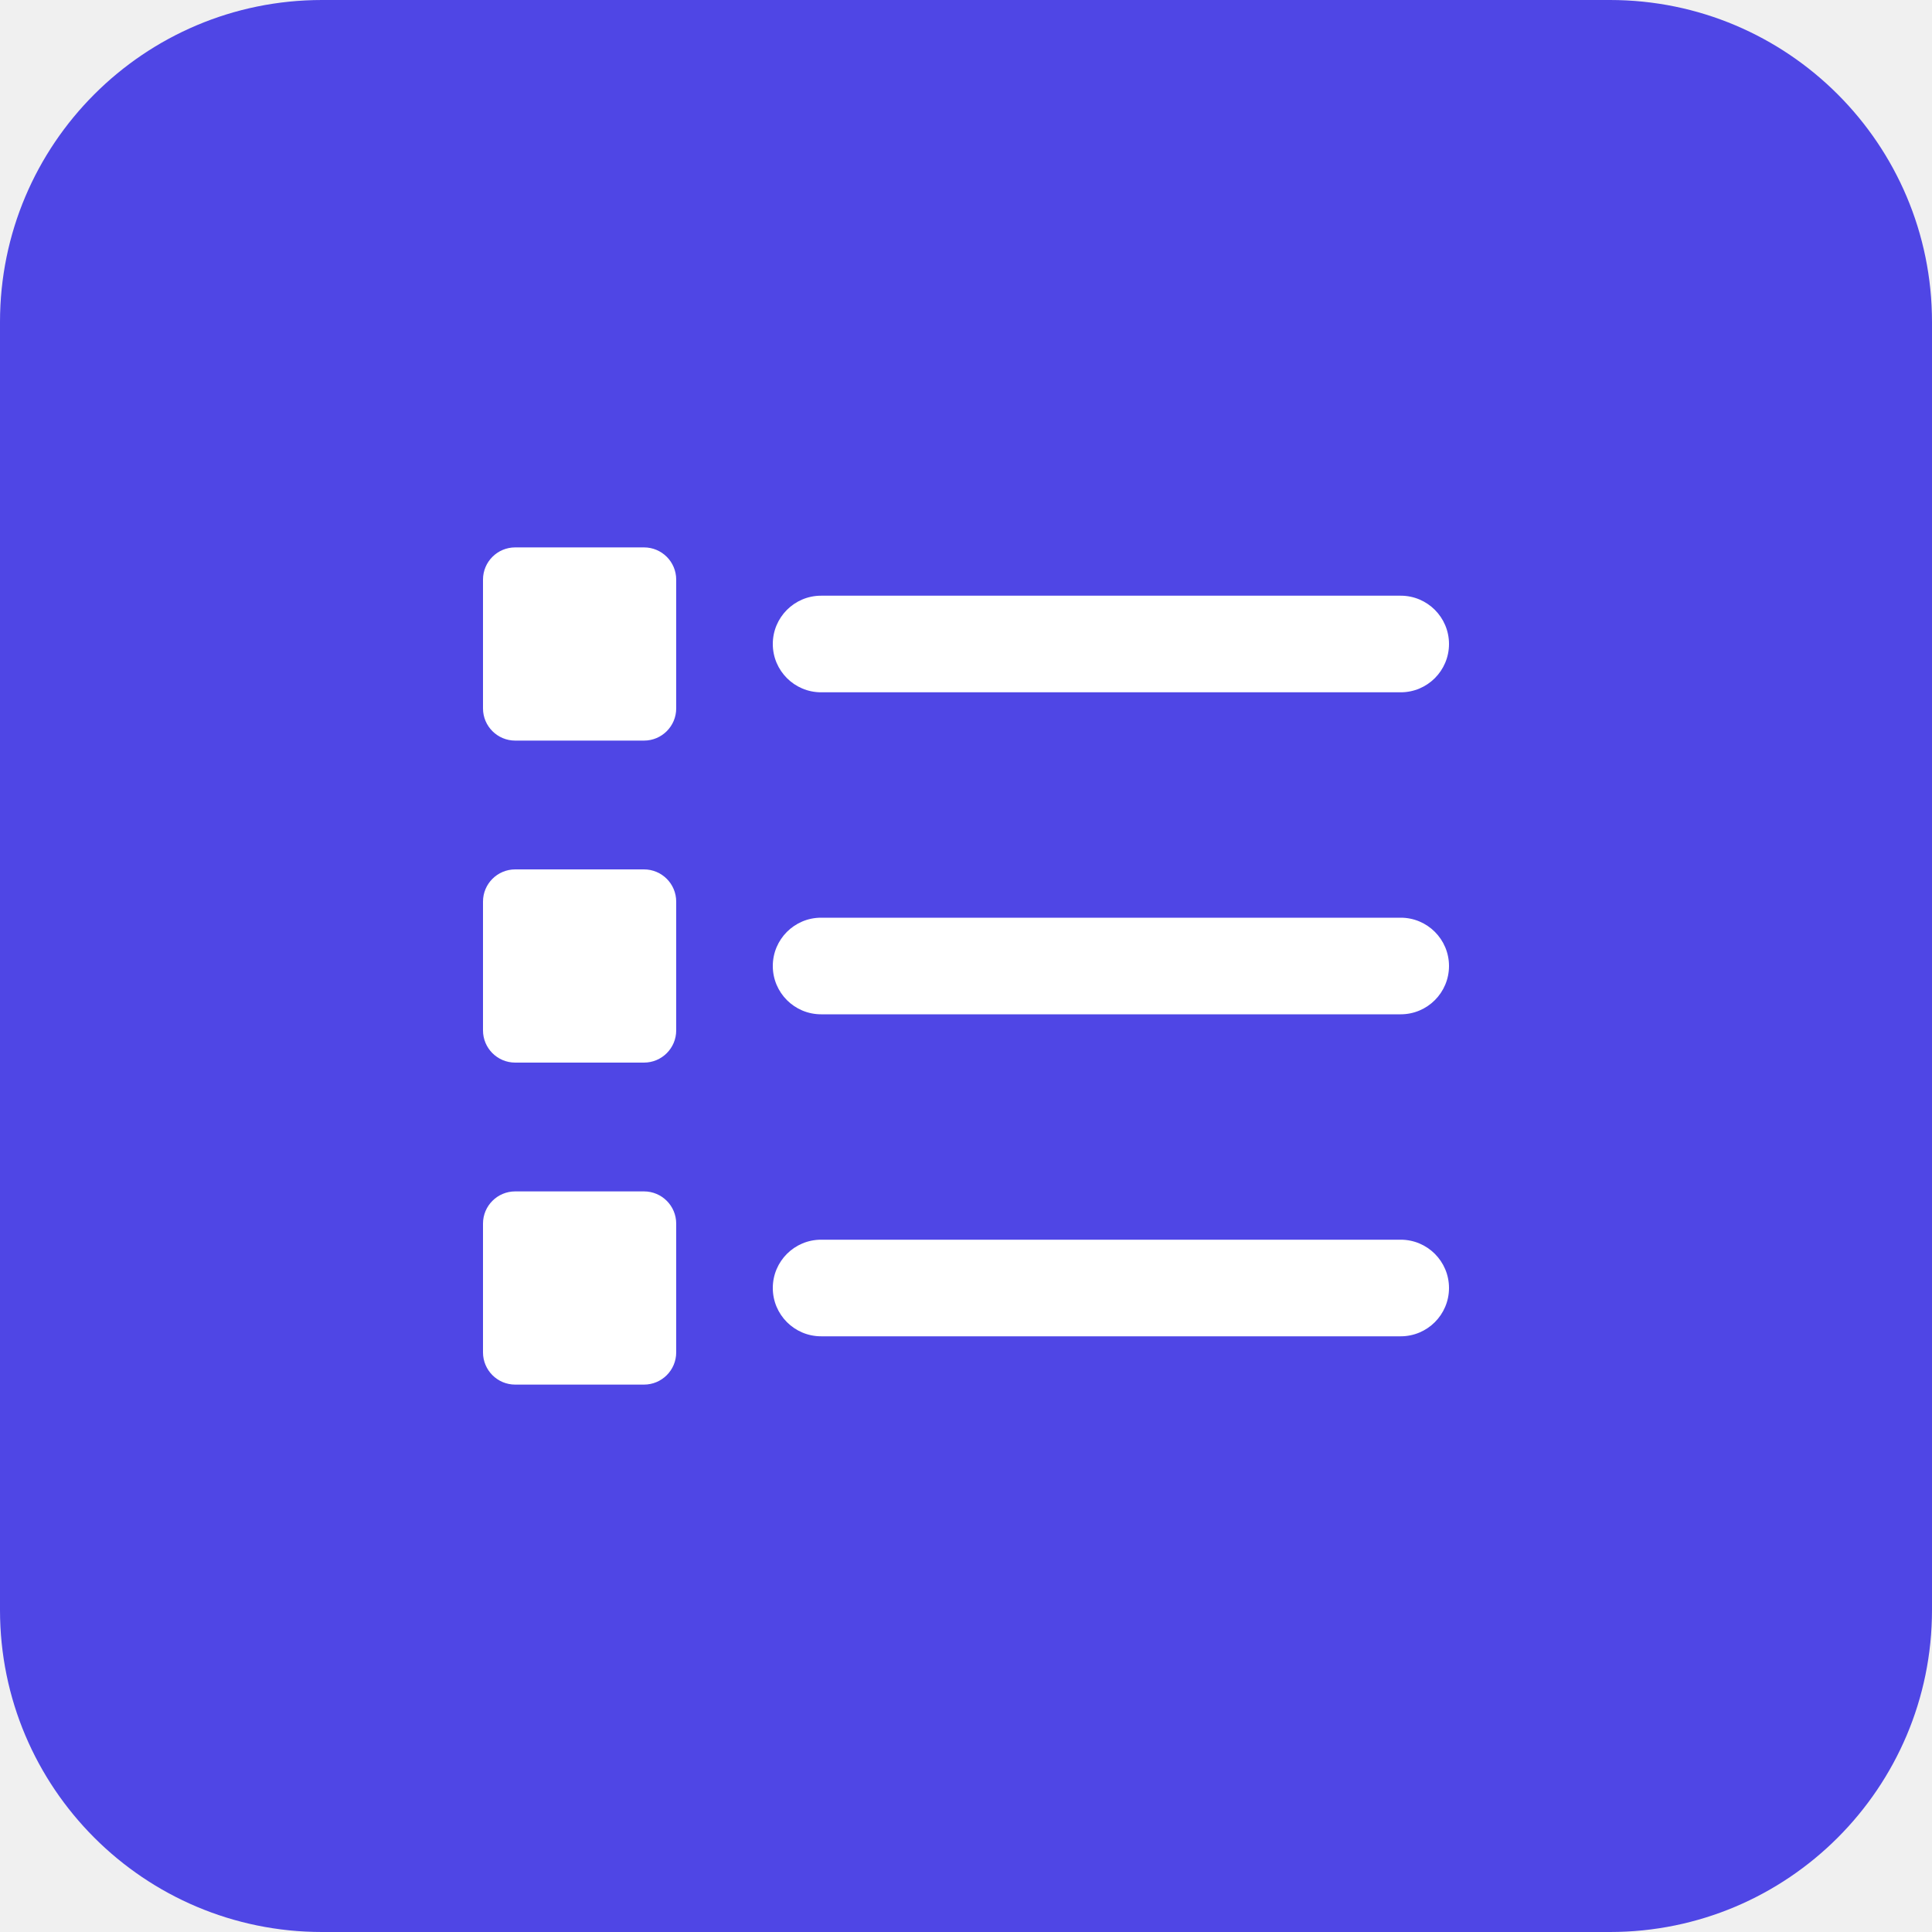
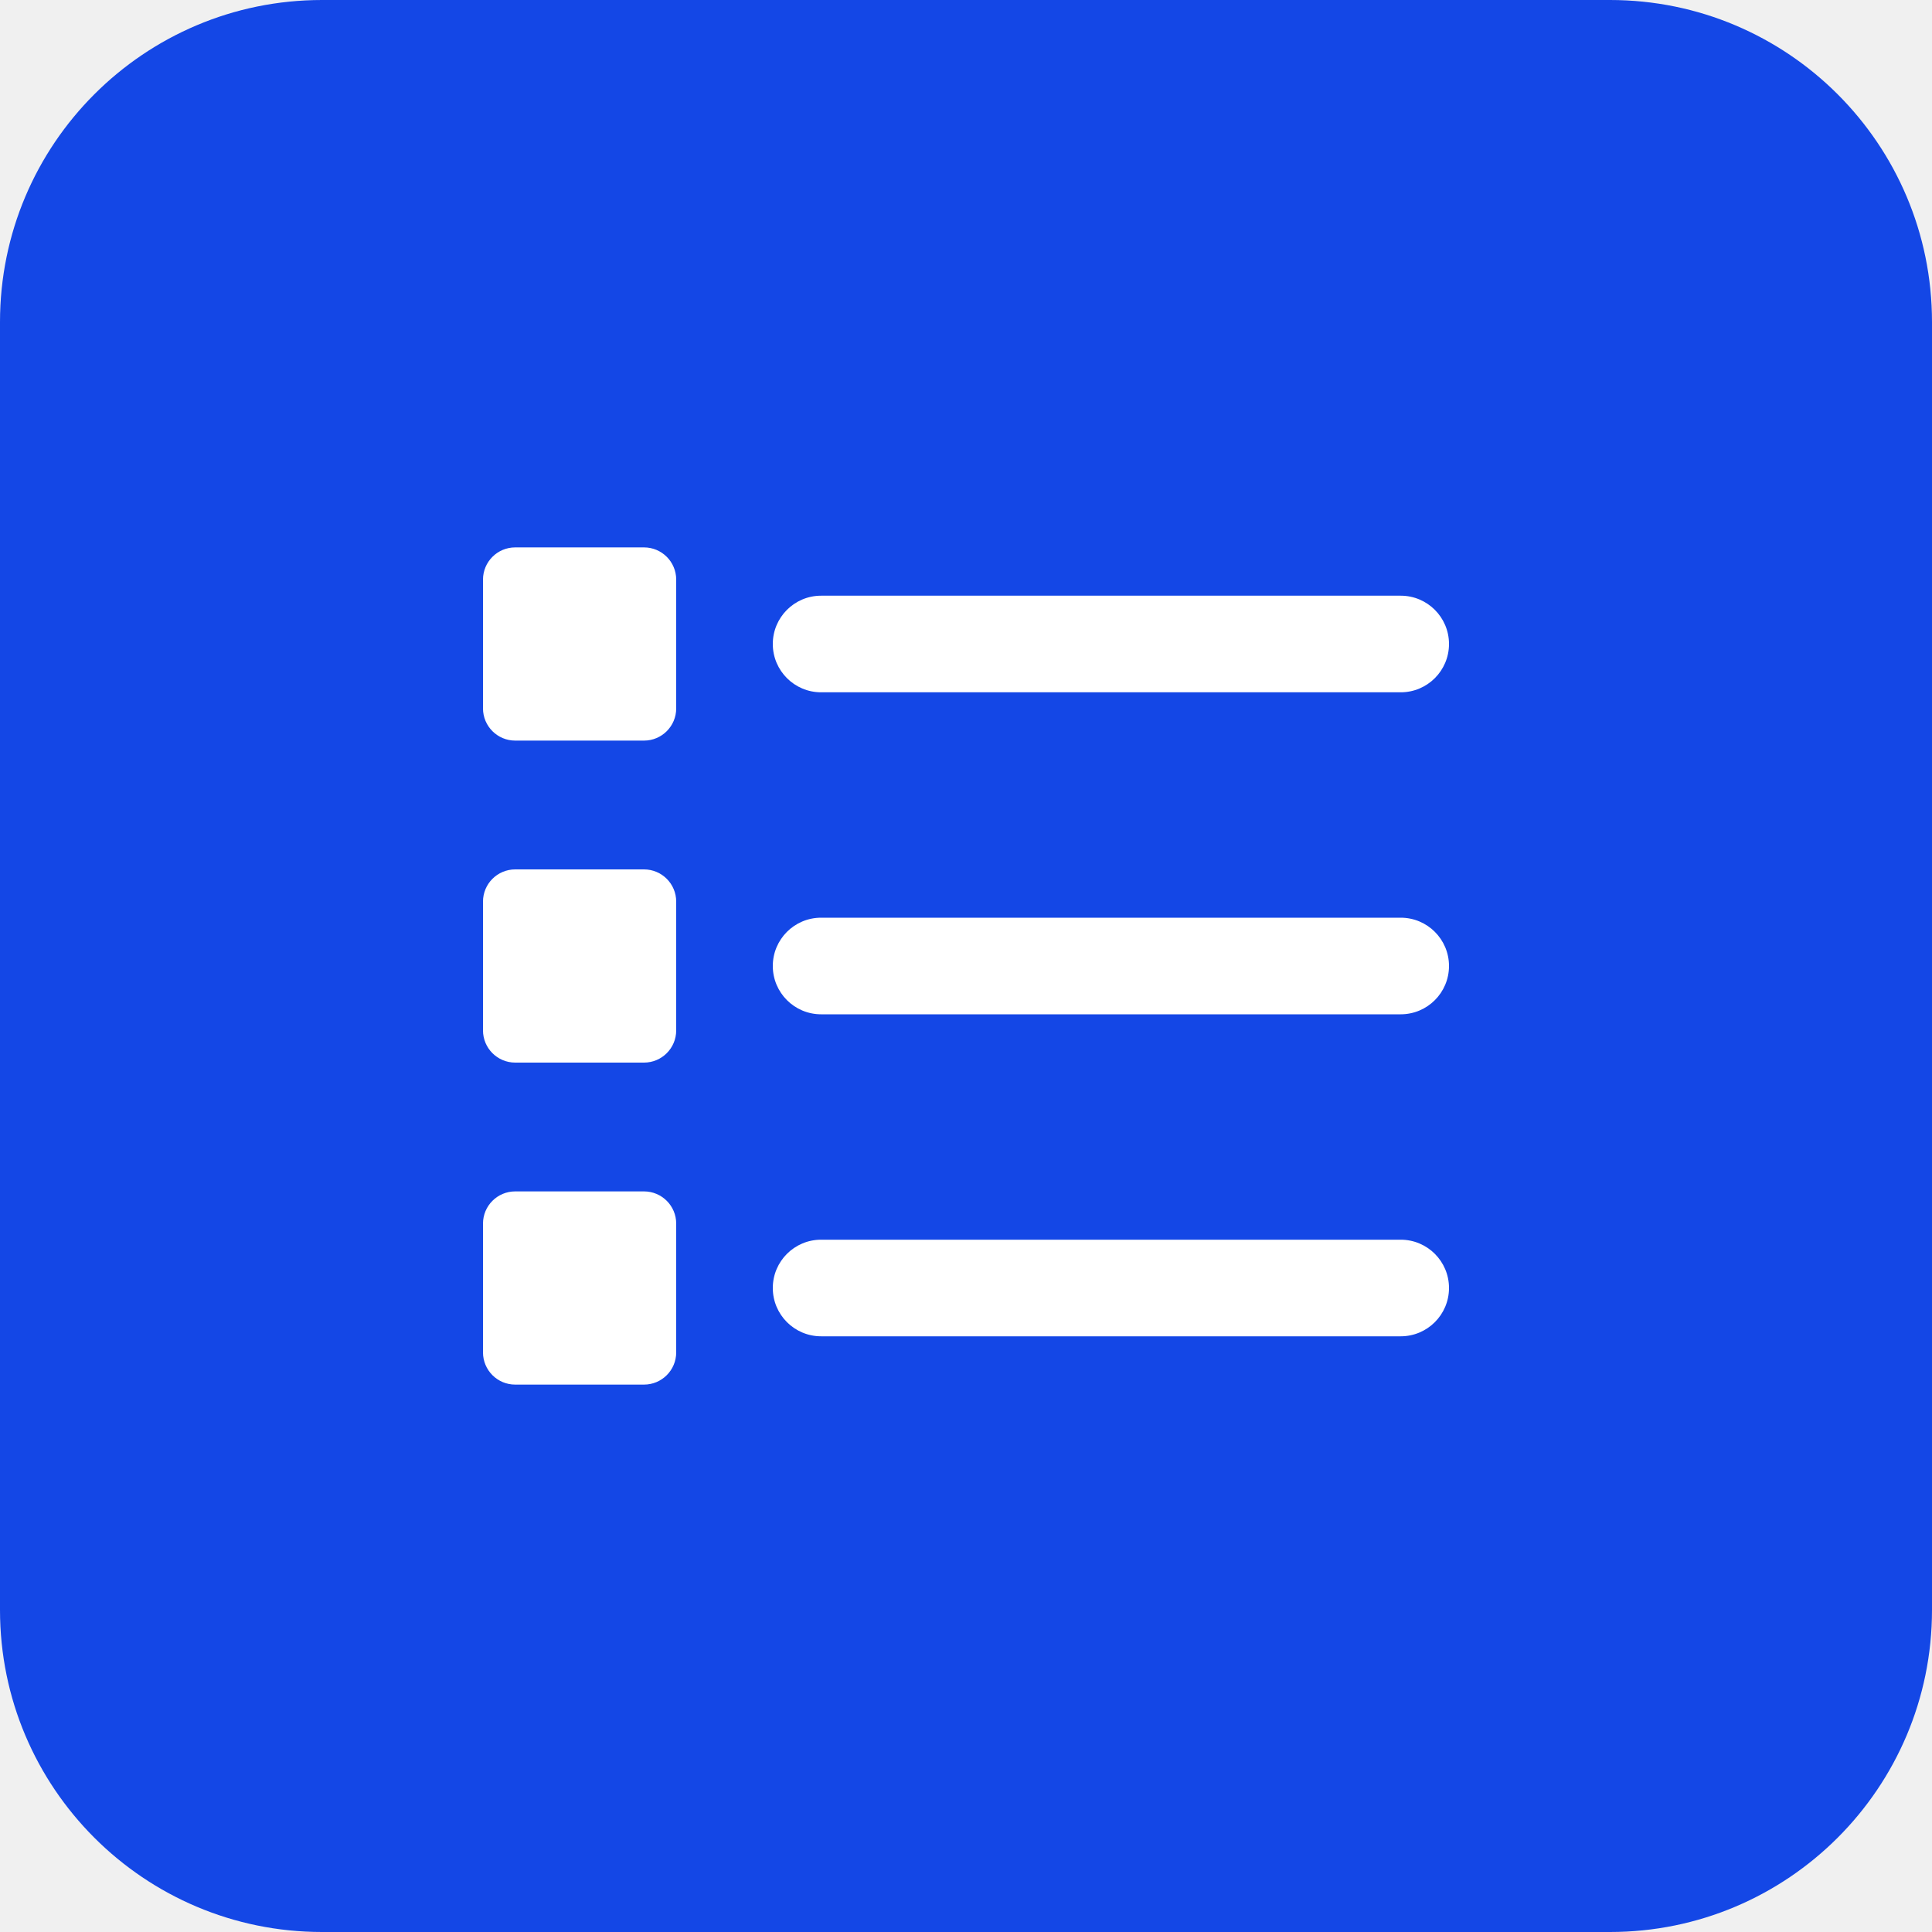
<svg xmlns="http://www.w3.org/2000/svg" viewBox="0 0 120 120" fill="none">
-   <rect width="120" height="120" rx="20" fill="#4F46E5" />
+   <rect width="120" height="120" rx="20" fill="#1447e6" />
  <rect x="30" y="34" width="12" height="12" rx="2" fill="white" />
  <rect x="48" y="37" width="42" height="6" rx="3" fill="white" />
  <rect x="30" y="54" width="12" height="12" rx="2" fill="white" />
  <rect x="48" y="57" width="42" height="6" rx="3" fill="white" />
  <rect x="30" y="74" width="12" height="12" rx="2" fill="white" />
  <rect x="48" y="77" width="42" height="6" rx="3" fill="white" />
</svg>
